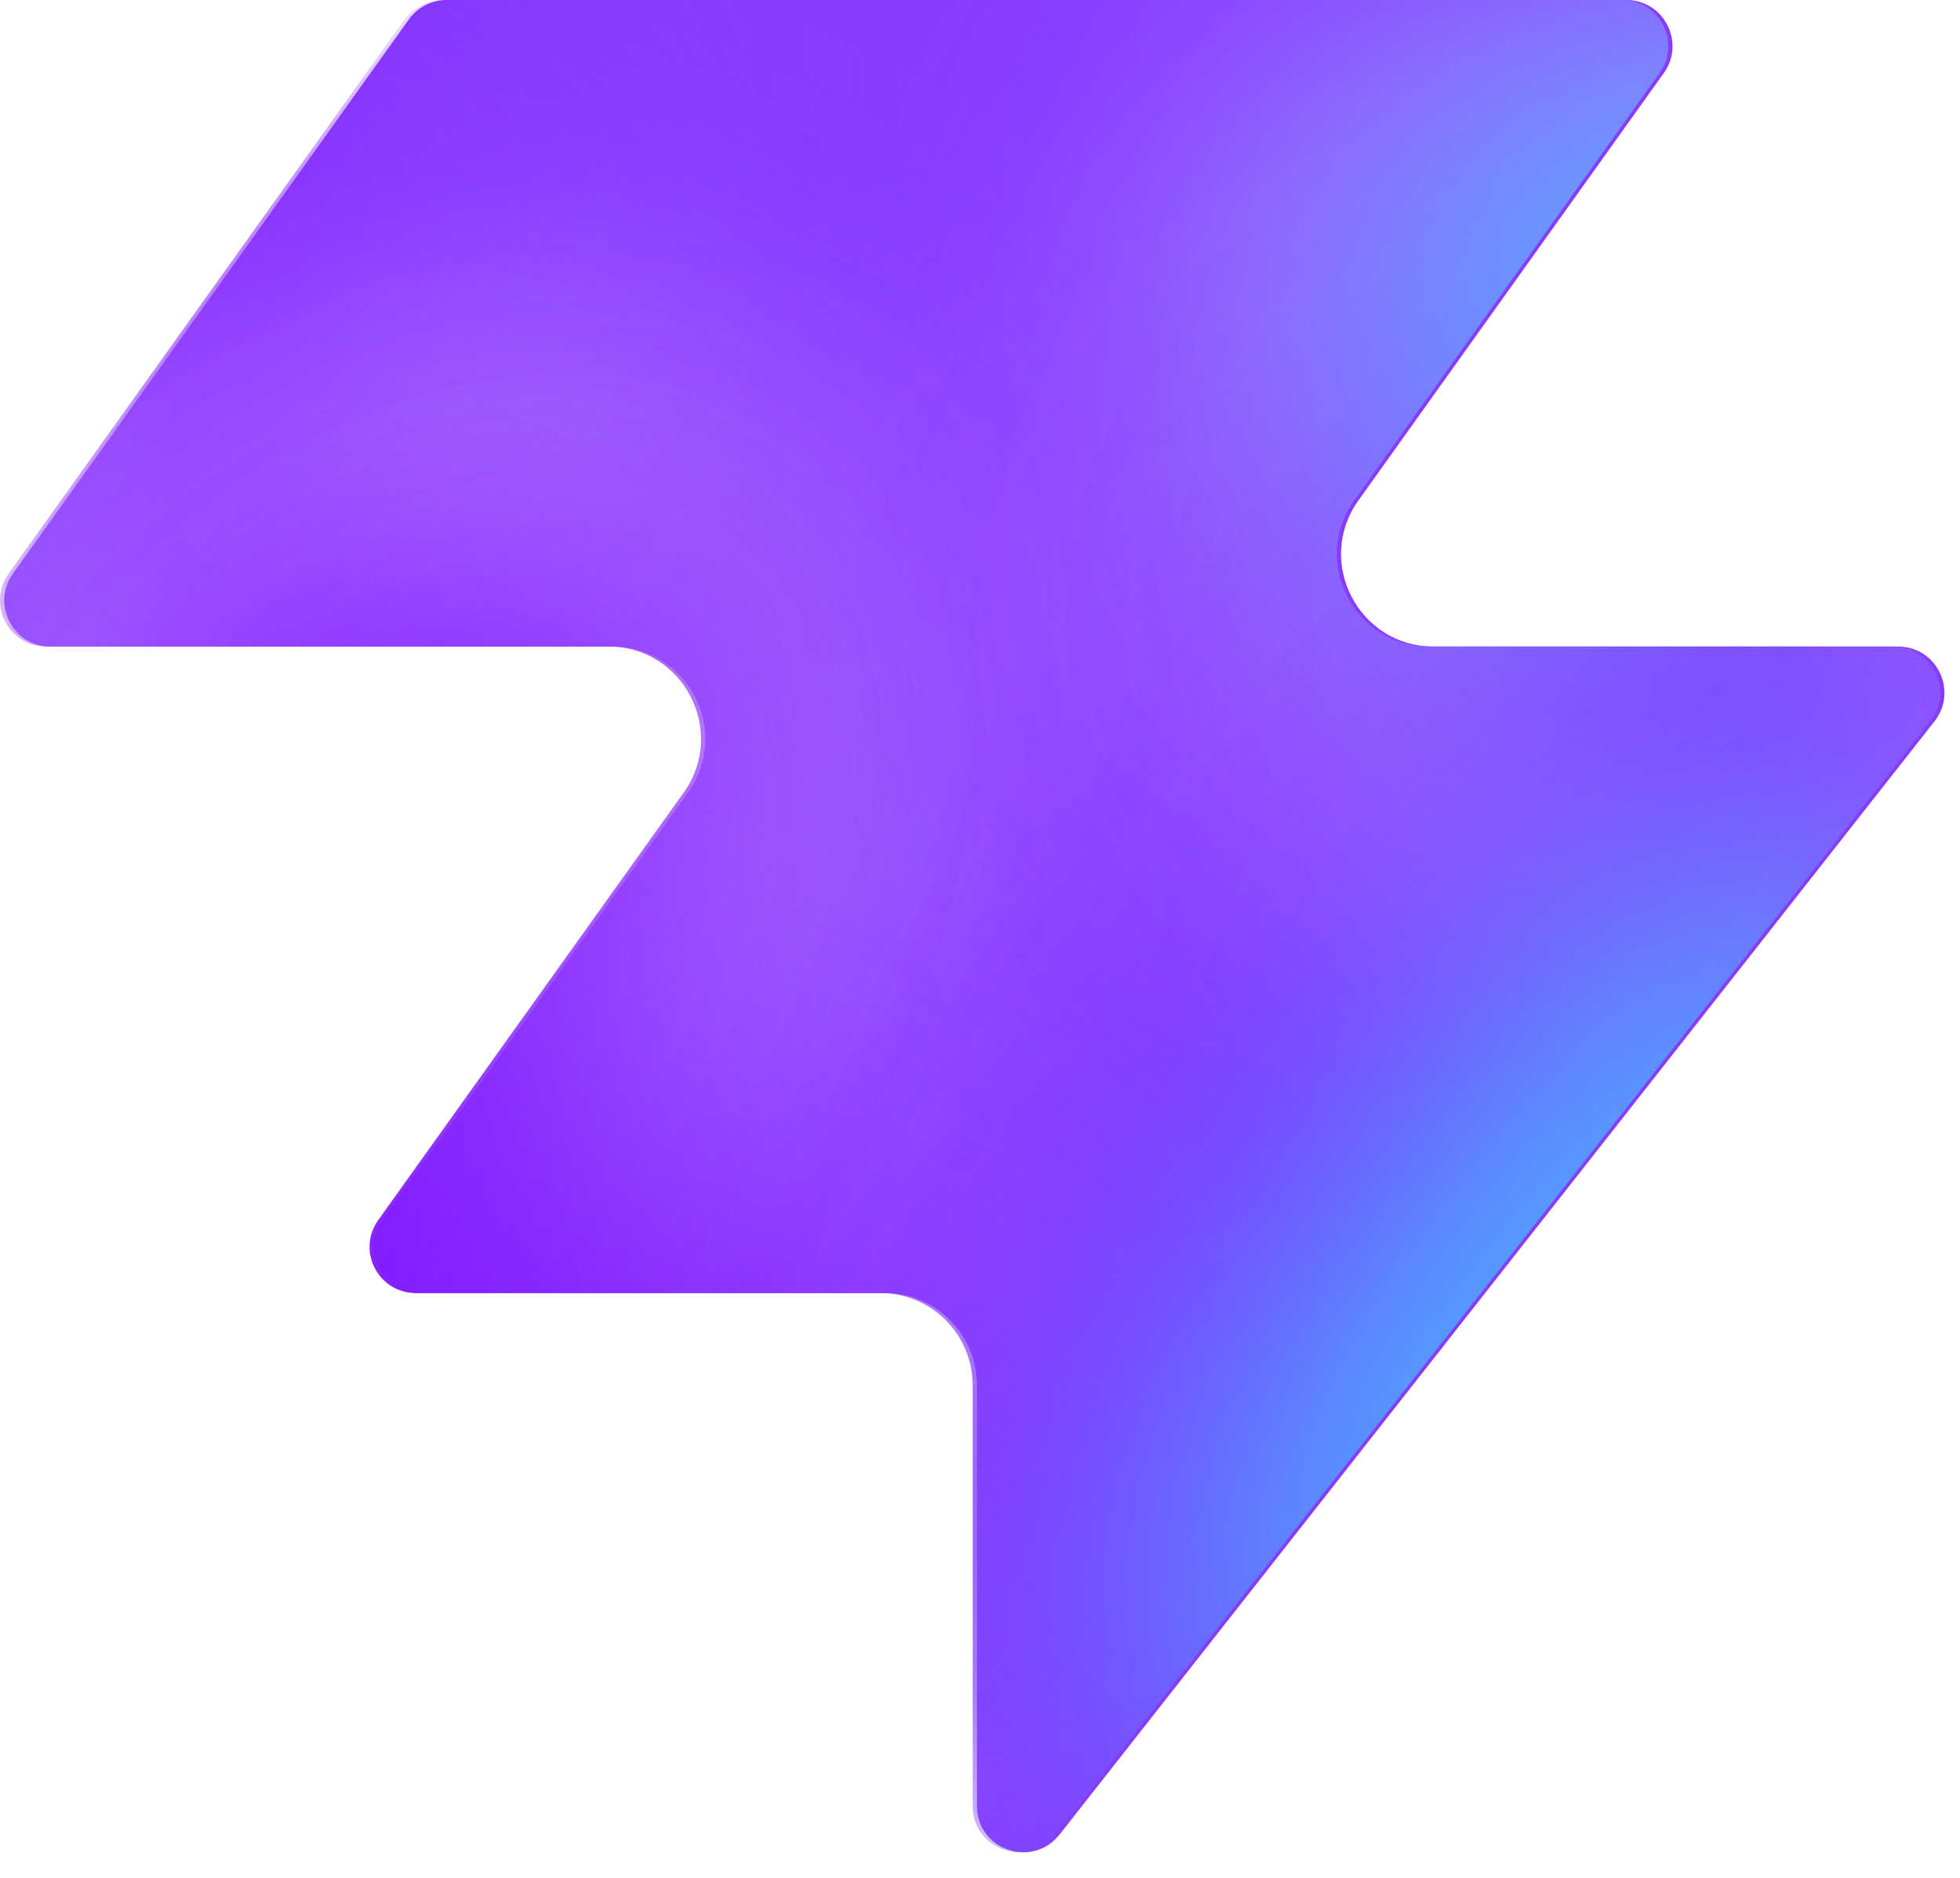
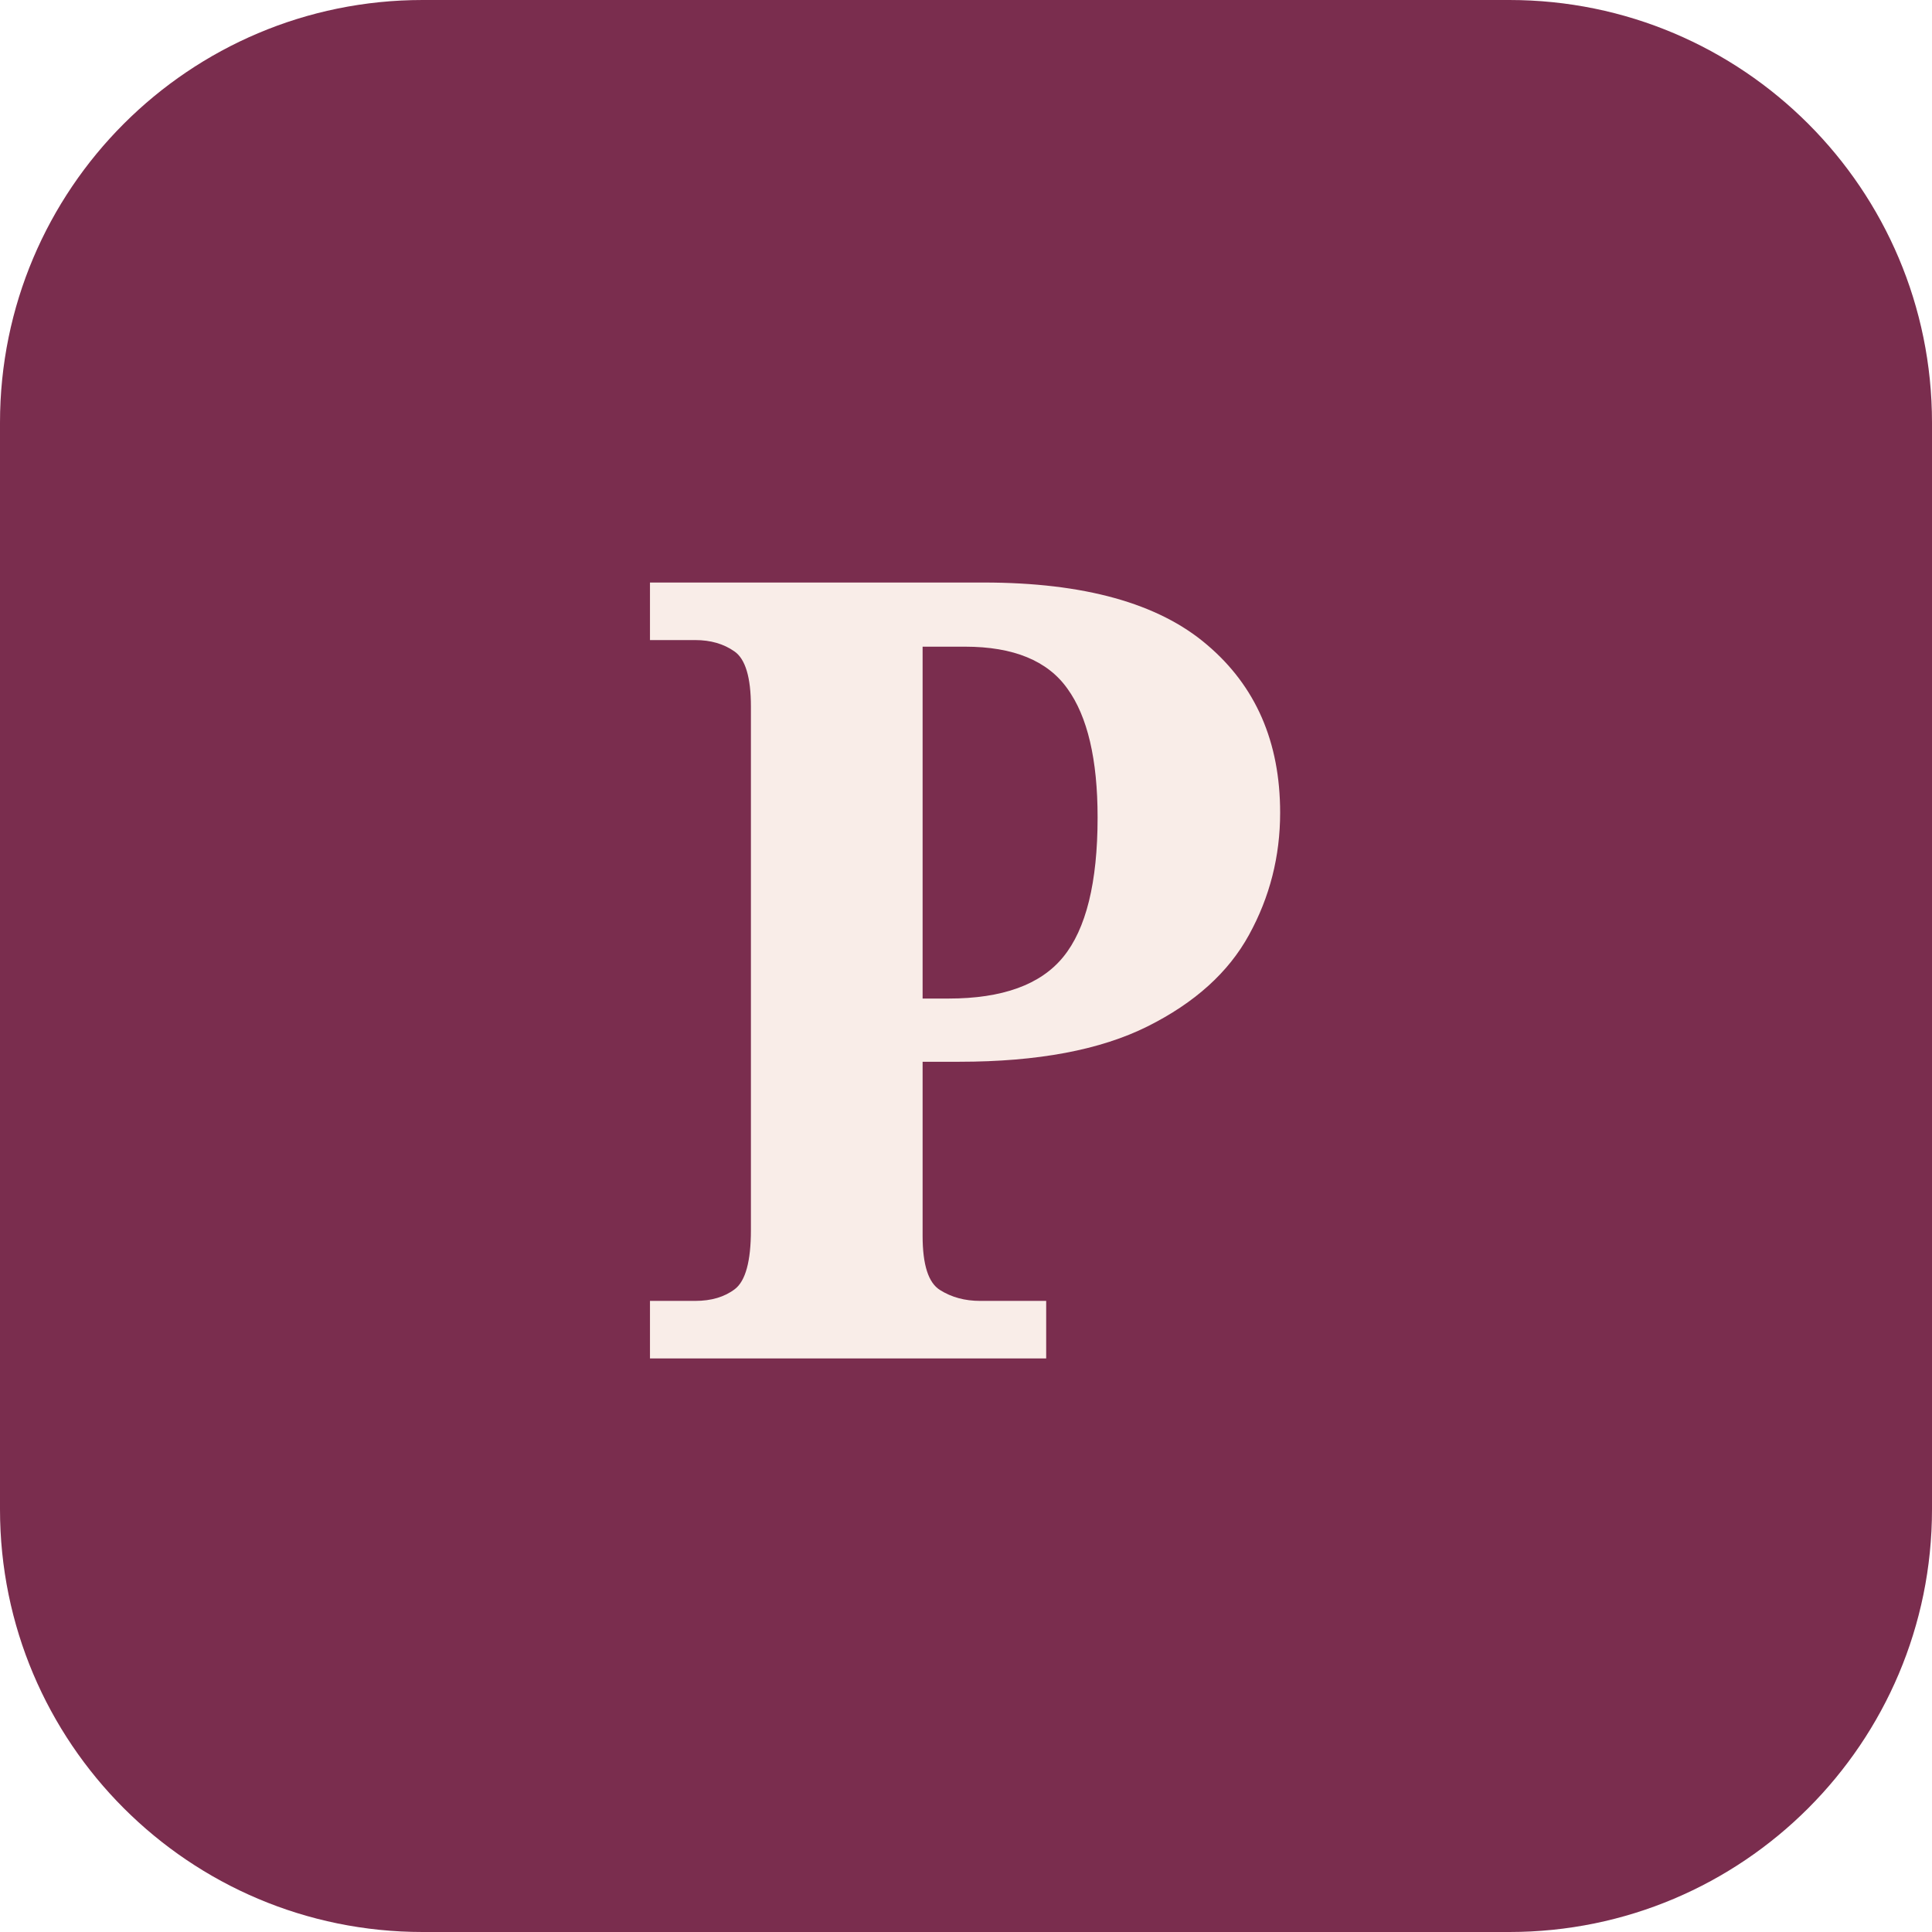
- <svg xmlns="http://www.w3.org/2000/svg" width="48" height="46" fill="none" viewBox="0 0 48 46">
-   <path fill="#863bff" d="M25.946 44.938c-.664.845-2.021.375-2.021-.698V33.937a2.26 2.26 0 0 0-2.262-2.262H10.287c-.92 0-1.456-1.04-.92-1.788l7.48-10.471c1.07-1.497 0-3.578-1.842-3.578H1.237c-.92 0-1.456-1.04-.92-1.788L10.013.474c.214-.297.556-.474.92-.474h28.894c.92 0 1.456 1.04.92 1.788l-7.48 10.471c-1.07 1.498 0 3.579 1.842 3.579h11.377c.943 0 1.473 1.088.89 1.83L25.947 44.94z" style="fill:#863bff;fill:color(display-p3 .525 .23 1);fill-opacity:1" />
-   <mask id="a" width="48" height="46" x="0" y="0" maskUnits="userSpaceOnUse" style="mask-type:alpha">
-     <path fill="#000" d="M25.842 44.938c-.664.844-2.021.375-2.021-.698V33.937a2.26 2.26 0 0 0-2.262-2.262H10.183c-.92 0-1.456-1.04-.92-1.788l7.48-10.471c1.07-1.498 0-3.579-1.842-3.579H1.133c-.92 0-1.456-1.04-.92-1.787L9.91.473c.214-.297.556-.474.92-.474h28.894c.92 0 1.456 1.04.92 1.788l-7.48 10.471c-1.07 1.498 0 3.578 1.842 3.578h11.377c.943 0 1.473 1.088.89 1.832L25.843 44.94z" style="fill:#000;fill-opacity:1" />
-   </mask>
-   <g mask="url(#a)">
-     <g filter="url(#b)">
-       <ellipse cx="5.508" cy="14.704" fill="#ede6ff" rx="5.508" ry="14.704" style="fill:#ede6ff;fill:color(display-p3 .927 .903 1);fill-opacity:1" transform="matrix(.00324 1 1 -.00324 -4.47 31.516)" />
-     </g>
-     <g filter="url(#c)">
-       <ellipse cx="10.399" cy="29.851" fill="#ede6ff" rx="10.399" ry="29.851" style="fill:#ede6ff;fill:color(display-p3 .927 .903 1);fill-opacity:1" transform="matrix(.00324 1 1 -.00324 -39.328 7.883)" />
-     </g>
-     <g filter="url(#d)">
-       <ellipse cx="5.508" cy="30.487" fill="#7e14ff" rx="5.508" ry="30.487" style="fill:#7e14ff;fill:color(display-p3 .492 .077 1);fill-opacity:1" transform="rotate(89.814 -25.913 -14.639)scale(1 -1)" />
-     </g>
-     <g filter="url(#e)">
-       <ellipse cx="5.508" cy="30.599" fill="#7e14ff" rx="5.508" ry="30.599" style="fill:#7e14ff;fill:color(display-p3 .492 .077 1);fill-opacity:1" transform="rotate(89.814 -32.644 -3.334)scale(1 -1)" />
-     </g>
-     <g filter="url(#f)">
-       <ellipse cx="5.508" cy="30.599" fill="#7e14ff" rx="5.508" ry="30.599" style="fill:#7e14ff;fill:color(display-p3 .492 .077 1);fill-opacity:1" transform="matrix(.00324 1 1 -.00324 -34.34 30.47)" />
-     </g>
-     <g filter="url(#g)">
-       <ellipse cx="14.072" cy="22.078" fill="#ede6ff" rx="14.072" ry="22.078" style="fill:#ede6ff;fill:color(display-p3 .927 .903 1);fill-opacity:1" transform="rotate(93.35 24.506 48.493)scale(-1 1)" />
-     </g>
-     <g filter="url(#h)">
-       <ellipse cx="3.47" cy="21.501" fill="#7e14ff" rx="3.47" ry="21.501" style="fill:#7e14ff;fill:color(display-p3 .492 .077 1);fill-opacity:1" transform="rotate(89.009 28.708 47.59)scale(-1 1)" />
-     </g>
-     <g filter="url(#i)">
-       <ellipse cx="3.47" cy="21.501" fill="#7e14ff" rx="3.47" ry="21.501" style="fill:#7e14ff;fill:color(display-p3 .492 .077 1);fill-opacity:1" transform="rotate(89.009 28.708 47.59)scale(-1 1)" />
-     </g>
-     <g filter="url(#j)">
-       <ellipse cx=".387" cy="8.972" fill="#7e14ff" rx="4.407" ry="29.108" style="fill:#7e14ff;fill:color(display-p3 .492 .077 1);fill-opacity:1" transform="rotate(39.51 .387 8.972)" />
-     </g>
-     <g filter="url(#k)">
-       <ellipse cx="47.523" cy="-6.092" fill="#7e14ff" rx="4.407" ry="29.108" style="fill:#7e14ff;fill:color(display-p3 .492 .077 1);fill-opacity:1" transform="rotate(37.892 47.523 -6.092)" />
-     </g>
-     <g filter="url(#l)">
-       <ellipse cx="41.412" cy="6.333" fill="#47bfff" rx="5.971" ry="9.665" style="fill:#47bfff;fill:color(display-p3 .28 .748 1);fill-opacity:1" transform="rotate(37.892 41.412 6.333)" />
-     </g>
-     <g filter="url(#m)">
-       <ellipse cx="-1.879" cy="38.332" fill="#7e14ff" rx="4.407" ry="29.108" style="fill:#7e14ff;fill:color(display-p3 .492 .077 1);fill-opacity:1" transform="rotate(37.892 -1.88 38.332)" />
-     </g>
-     <g filter="url(#n)">
-       <ellipse cx="-1.879" cy="38.332" fill="#7e14ff" rx="4.407" ry="29.108" style="fill:#7e14ff;fill:color(display-p3 .492 .077 1);fill-opacity:1" transform="rotate(37.892 -1.88 38.332)" />
-     </g>
-     <g filter="url(#o)">
-       <ellipse cx="35.651" cy="29.907" fill="#7e14ff" rx="4.407" ry="29.108" style="fill:#7e14ff;fill:color(display-p3 .492 .077 1);fill-opacity:1" transform="rotate(37.892 35.651 29.907)" />
-     </g>
-     <g filter="url(#p)">
-       <ellipse cx="38.418" cy="32.4" fill="#47bfff" rx="5.971" ry="15.297" style="fill:#47bfff;fill:color(display-p3 .28 .748 1);fill-opacity:1" transform="rotate(37.892 38.418 32.4)" />
-     </g>
-   </g>
-   <defs>
-     <filter id="b" width="60.045" height="41.654" x="-19.77" y="16.149" color-interpolation-filters="sRGB" filterUnits="userSpaceOnUse">
-       <feFlood flood-opacity="0" result="BackgroundImageFix" />
-       <feBlend in="SourceGraphic" in2="BackgroundImageFix" result="shape" />
-       <feGaussianBlur result="effect1_foregroundBlur_2002_17158" stdDeviation="7.659" />
-     </filter>
-     <filter id="c" width="90.34" height="51.437" x="-54.613" y="-7.533" color-interpolation-filters="sRGB" filterUnits="userSpaceOnUse">
-       <feFlood flood-opacity="0" result="BackgroundImageFix" />
-       <feBlend in="SourceGraphic" in2="BackgroundImageFix" result="shape" />
-       <feGaussianBlur result="effect1_foregroundBlur_2002_17158" stdDeviation="7.659" />
-     </filter>
-     <filter id="d" width="79.355" height="29.4" x="-49.64" y="2.03" color-interpolation-filters="sRGB" filterUnits="userSpaceOnUse">
-       <feFlood flood-opacity="0" result="BackgroundImageFix" />
-       <feBlend in="SourceGraphic" in2="BackgroundImageFix" result="shape" />
-       <feGaussianBlur result="effect1_foregroundBlur_2002_17158" stdDeviation="4.596" />
-     </filter>
-     <filter id="e" width="79.579" height="29.4" x="-45.045" y="20.029" color-interpolation-filters="sRGB" filterUnits="userSpaceOnUse">
-       <feFlood flood-opacity="0" result="BackgroundImageFix" />
-       <feBlend in="SourceGraphic" in2="BackgroundImageFix" result="shape" />
-       <feGaussianBlur result="effect1_foregroundBlur_2002_17158" stdDeviation="4.596" />
-     </filter>
-     <filter id="f" width="79.579" height="29.4" x="-43.513" y="21.178" color-interpolation-filters="sRGB" filterUnits="userSpaceOnUse">
-       <feFlood flood-opacity="0" result="BackgroundImageFix" />
-       <feBlend in="SourceGraphic" in2="BackgroundImageFix" result="shape" />
-       <feGaussianBlur result="effect1_foregroundBlur_2002_17158" stdDeviation="4.596" />
-     </filter>
-     <filter id="g" width="74.749" height="58.852" x="15.756" y="-17.901" color-interpolation-filters="sRGB" filterUnits="userSpaceOnUse">
-       <feFlood flood-opacity="0" result="BackgroundImageFix" />
-       <feBlend in="SourceGraphic" in2="BackgroundImageFix" result="shape" />
-       <feGaussianBlur result="effect1_foregroundBlur_2002_17158" stdDeviation="7.659" />
-     </filter>
-     <filter id="h" width="61.377" height="25.362" x="23.548" y="2.284" color-interpolation-filters="sRGB" filterUnits="userSpaceOnUse">
-       <feFlood flood-opacity="0" result="BackgroundImageFix" />
-       <feBlend in="SourceGraphic" in2="BackgroundImageFix" result="shape" />
-       <feGaussianBlur result="effect1_foregroundBlur_2002_17158" stdDeviation="4.596" />
-     </filter>
-     <filter id="i" width="61.377" height="25.362" x="23.548" y="2.284" color-interpolation-filters="sRGB" filterUnits="userSpaceOnUse">
-       <feFlood flood-opacity="0" result="BackgroundImageFix" />
-       <feBlend in="SourceGraphic" in2="BackgroundImageFix" result="shape" />
-       <feGaussianBlur result="effect1_foregroundBlur_2002_17158" stdDeviation="4.596" />
-     </filter>
-     <filter id="j" width="56.045" height="63.649" x="-27.636" y="-22.853" color-interpolation-filters="sRGB" filterUnits="userSpaceOnUse">
-       <feFlood flood-opacity="0" result="BackgroundImageFix" />
-       <feBlend in="SourceGraphic" in2="BackgroundImageFix" result="shape" />
-       <feGaussianBlur result="effect1_foregroundBlur_2002_17158" stdDeviation="4.596" />
-     </filter>
-     <filter id="k" width="54.814" height="64.646" x="20.116" y="-38.415" color-interpolation-filters="sRGB" filterUnits="userSpaceOnUse">
-       <feFlood flood-opacity="0" result="BackgroundImageFix" />
-       <feBlend in="SourceGraphic" in2="BackgroundImageFix" result="shape" />
-       <feGaussianBlur result="effect1_foregroundBlur_2002_17158" stdDeviation="4.596" />
-     </filter>
-     <filter id="l" width="33.541" height="35.313" x="24.641" y="-11.323" color-interpolation-filters="sRGB" filterUnits="userSpaceOnUse">
-       <feFlood flood-opacity="0" result="BackgroundImageFix" />
-       <feBlend in="SourceGraphic" in2="BackgroundImageFix" result="shape" />
-       <feGaussianBlur result="effect1_foregroundBlur_2002_17158" stdDeviation="4.596" />
-     </filter>
-     <filter id="m" width="54.814" height="64.646" x="-29.286" y="6.009" color-interpolation-filters="sRGB" filterUnits="userSpaceOnUse">
-       <feFlood flood-opacity="0" result="BackgroundImageFix" />
-       <feBlend in="SourceGraphic" in2="BackgroundImageFix" result="shape" />
-       <feGaussianBlur result="effect1_foregroundBlur_2002_17158" stdDeviation="4.596" />
-     </filter>
-     <filter id="n" width="54.814" height="64.646" x="-29.286" y="6.009" color-interpolation-filters="sRGB" filterUnits="userSpaceOnUse">
-       <feFlood flood-opacity="0" result="BackgroundImageFix" />
-       <feBlend in="SourceGraphic" in2="BackgroundImageFix" result="shape" />
-       <feGaussianBlur result="effect1_foregroundBlur_2002_17158" stdDeviation="4.596" />
-     </filter>
-     <filter id="o" width="54.814" height="64.646" x="8.244" y="-2.416" color-interpolation-filters="sRGB" filterUnits="userSpaceOnUse">
-       <feFlood flood-opacity="0" result="BackgroundImageFix" />
-       <feBlend in="SourceGraphic" in2="BackgroundImageFix" result="shape" />
-       <feGaussianBlur result="effect1_foregroundBlur_2002_17158" stdDeviation="4.596" />
-     </filter>
-     <filter id="p" width="39.409" height="43.623" x="18.713" y="10.588" color-interpolation-filters="sRGB" filterUnits="userSpaceOnUse">
-       <feFlood flood-opacity="0" result="BackgroundImageFix" />
-       <feBlend in="SourceGraphic" in2="BackgroundImageFix" result="shape" />
-       <feGaussianBlur result="effect1_foregroundBlur_2002_17158" stdDeviation="4.596" />
-     </filter>
-   </defs>
+ <svg xmlns="http://www.w3.org/2000/svg" width="64" height="64" viewBox="0 0 64 64">
+   <rect width="64" height="64" rx="14" fill="#7a2d4e" />
+   <text x="32" y="45" text-anchor="middle" font-family="Georgia, serif" font-size="36" font-weight="700" fill="#f9ede8" letter-spacing="-1">P</text>
</svg>
